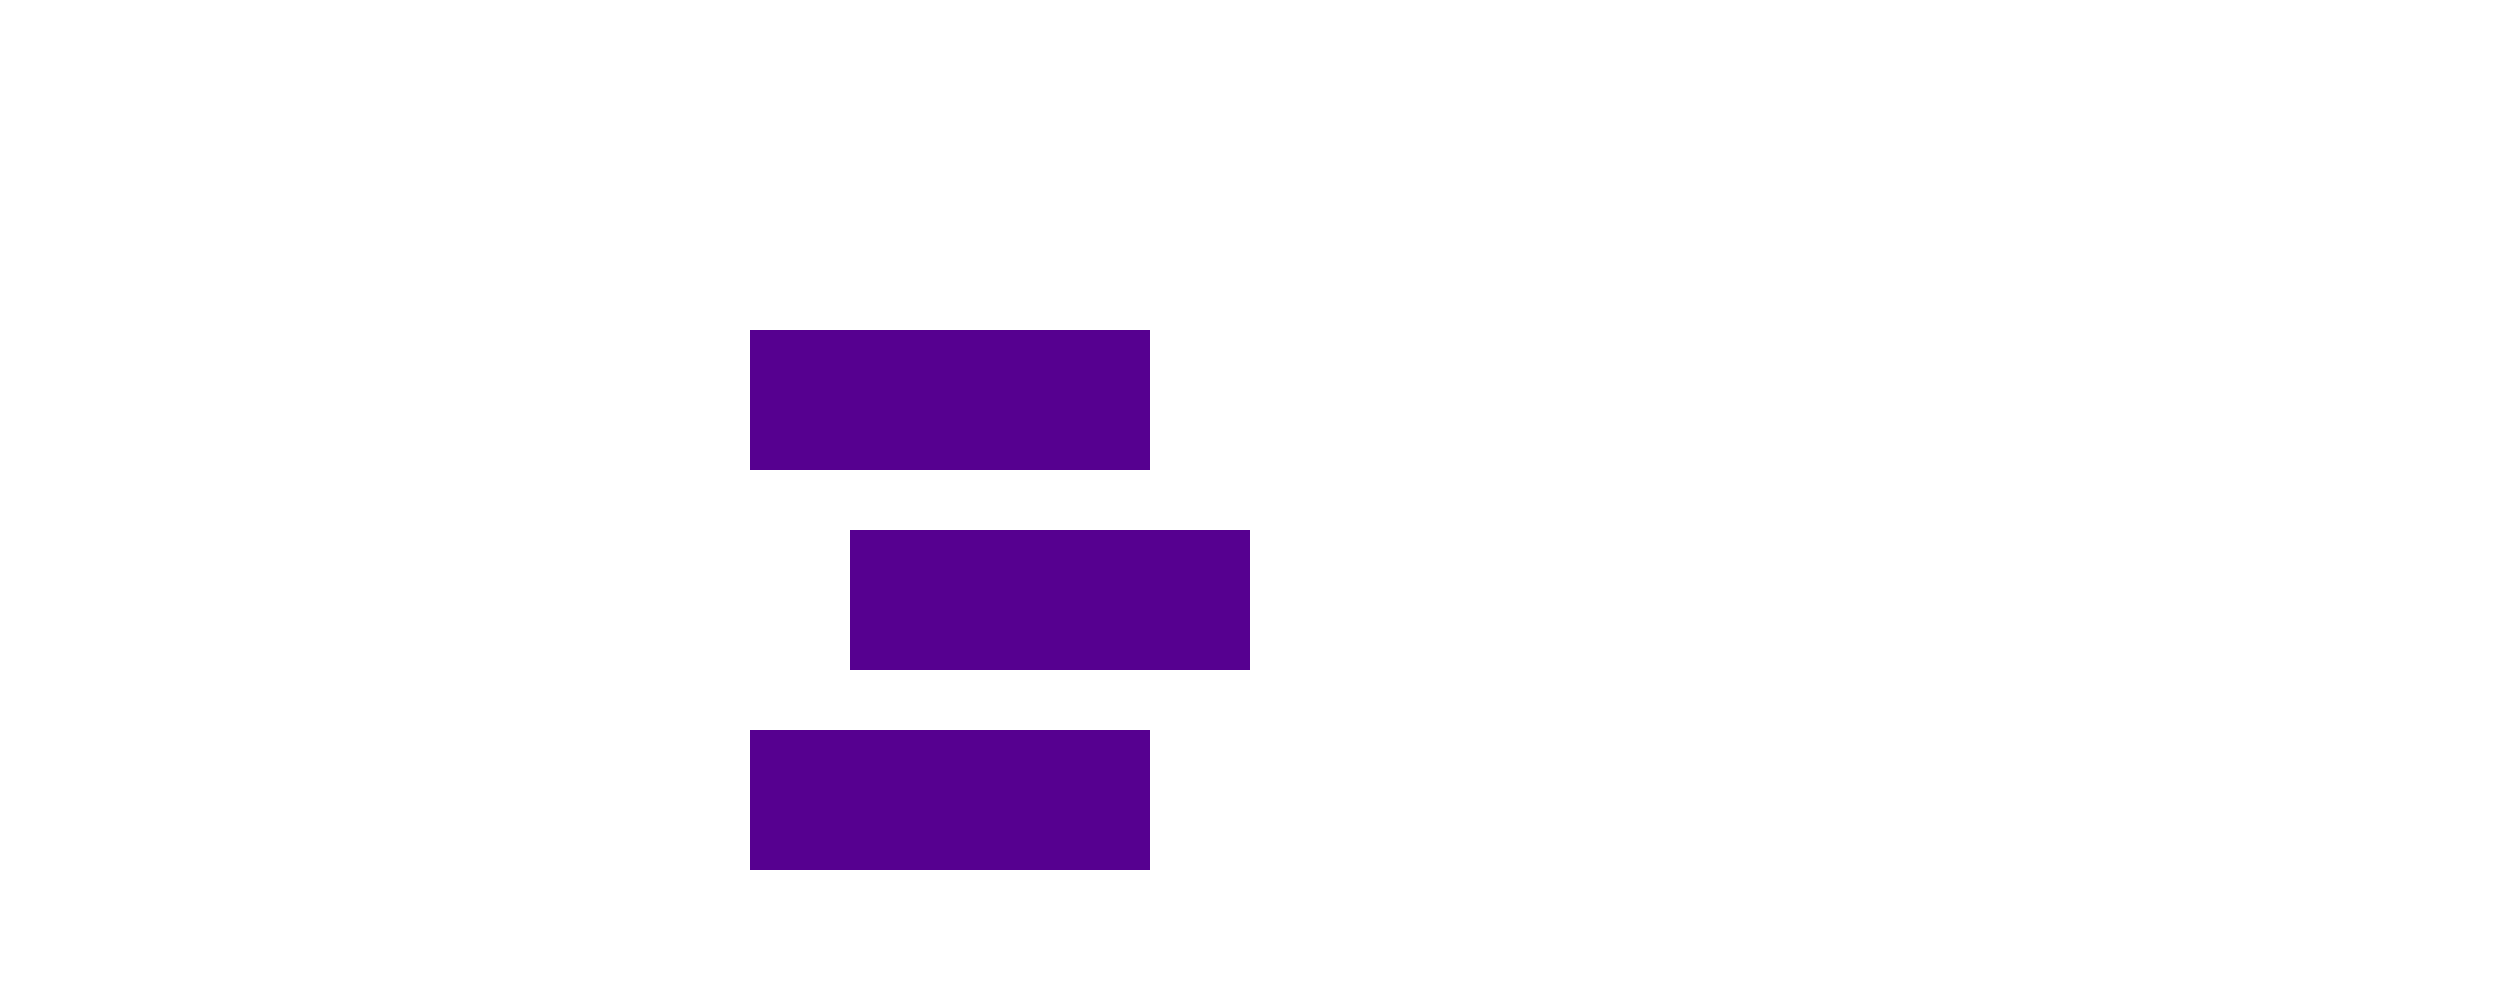
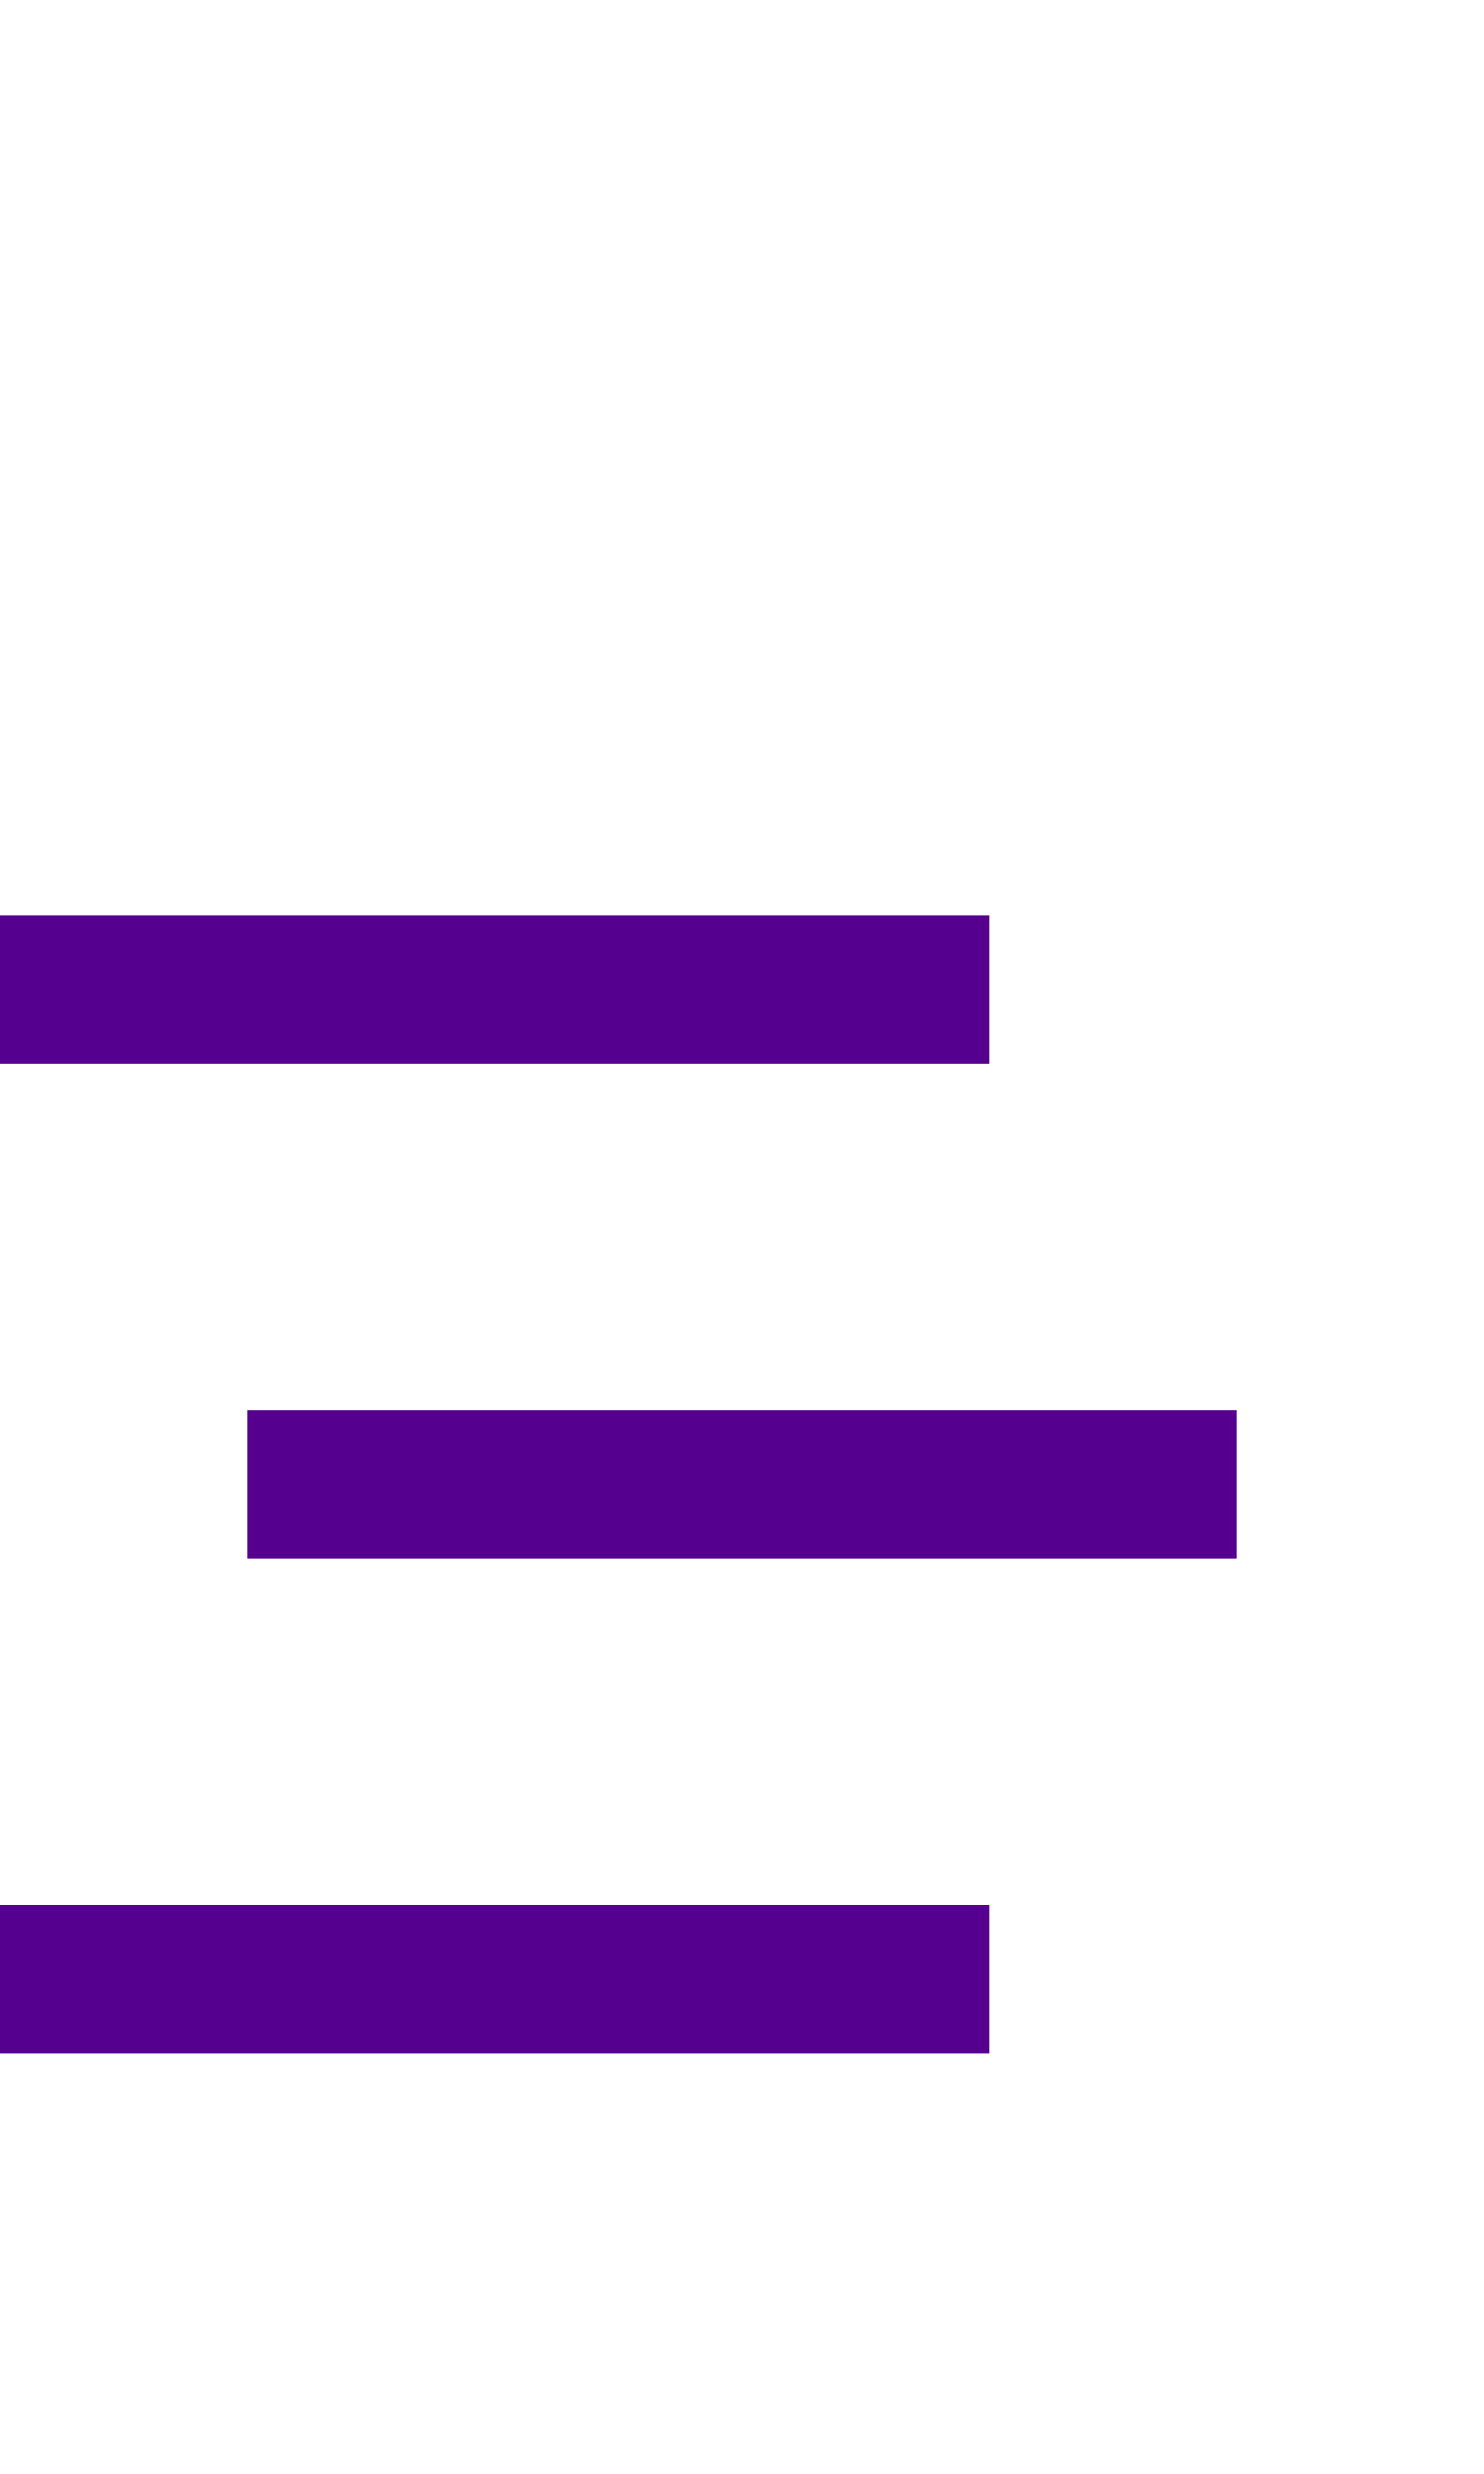
- <svg xmlns="http://www.w3.org/2000/svg" width="300" height="120" viewBox="0 0 50 50">
-   <line x1="0" y1="20" x2="20" y2="20" stroke="#560090" stroke-width="7" />
-   <line x1="5" y1="30" x2="25" y2="30" stroke="#560090" stroke-width="7" />
-   <line x1="0" y1="40" x2="20" y2="40" stroke="#560090" stroke-width="7" />
+ <svg xmlns="http://www.w3.org/2000/svg" width="30" height="50" viewBox="0 0 30 50">
+   <line x1="0" y1="20" x2="20" y2="20" stroke="#560090" stroke-width="3" />
+   <line x1="5" y1="30" x2="25" y2="30" stroke="#560090" stroke-width="3" />
+   <line x1="0" y1="40" x2="20" y2="40" stroke="#560090" stroke-width="3" />
</svg>
